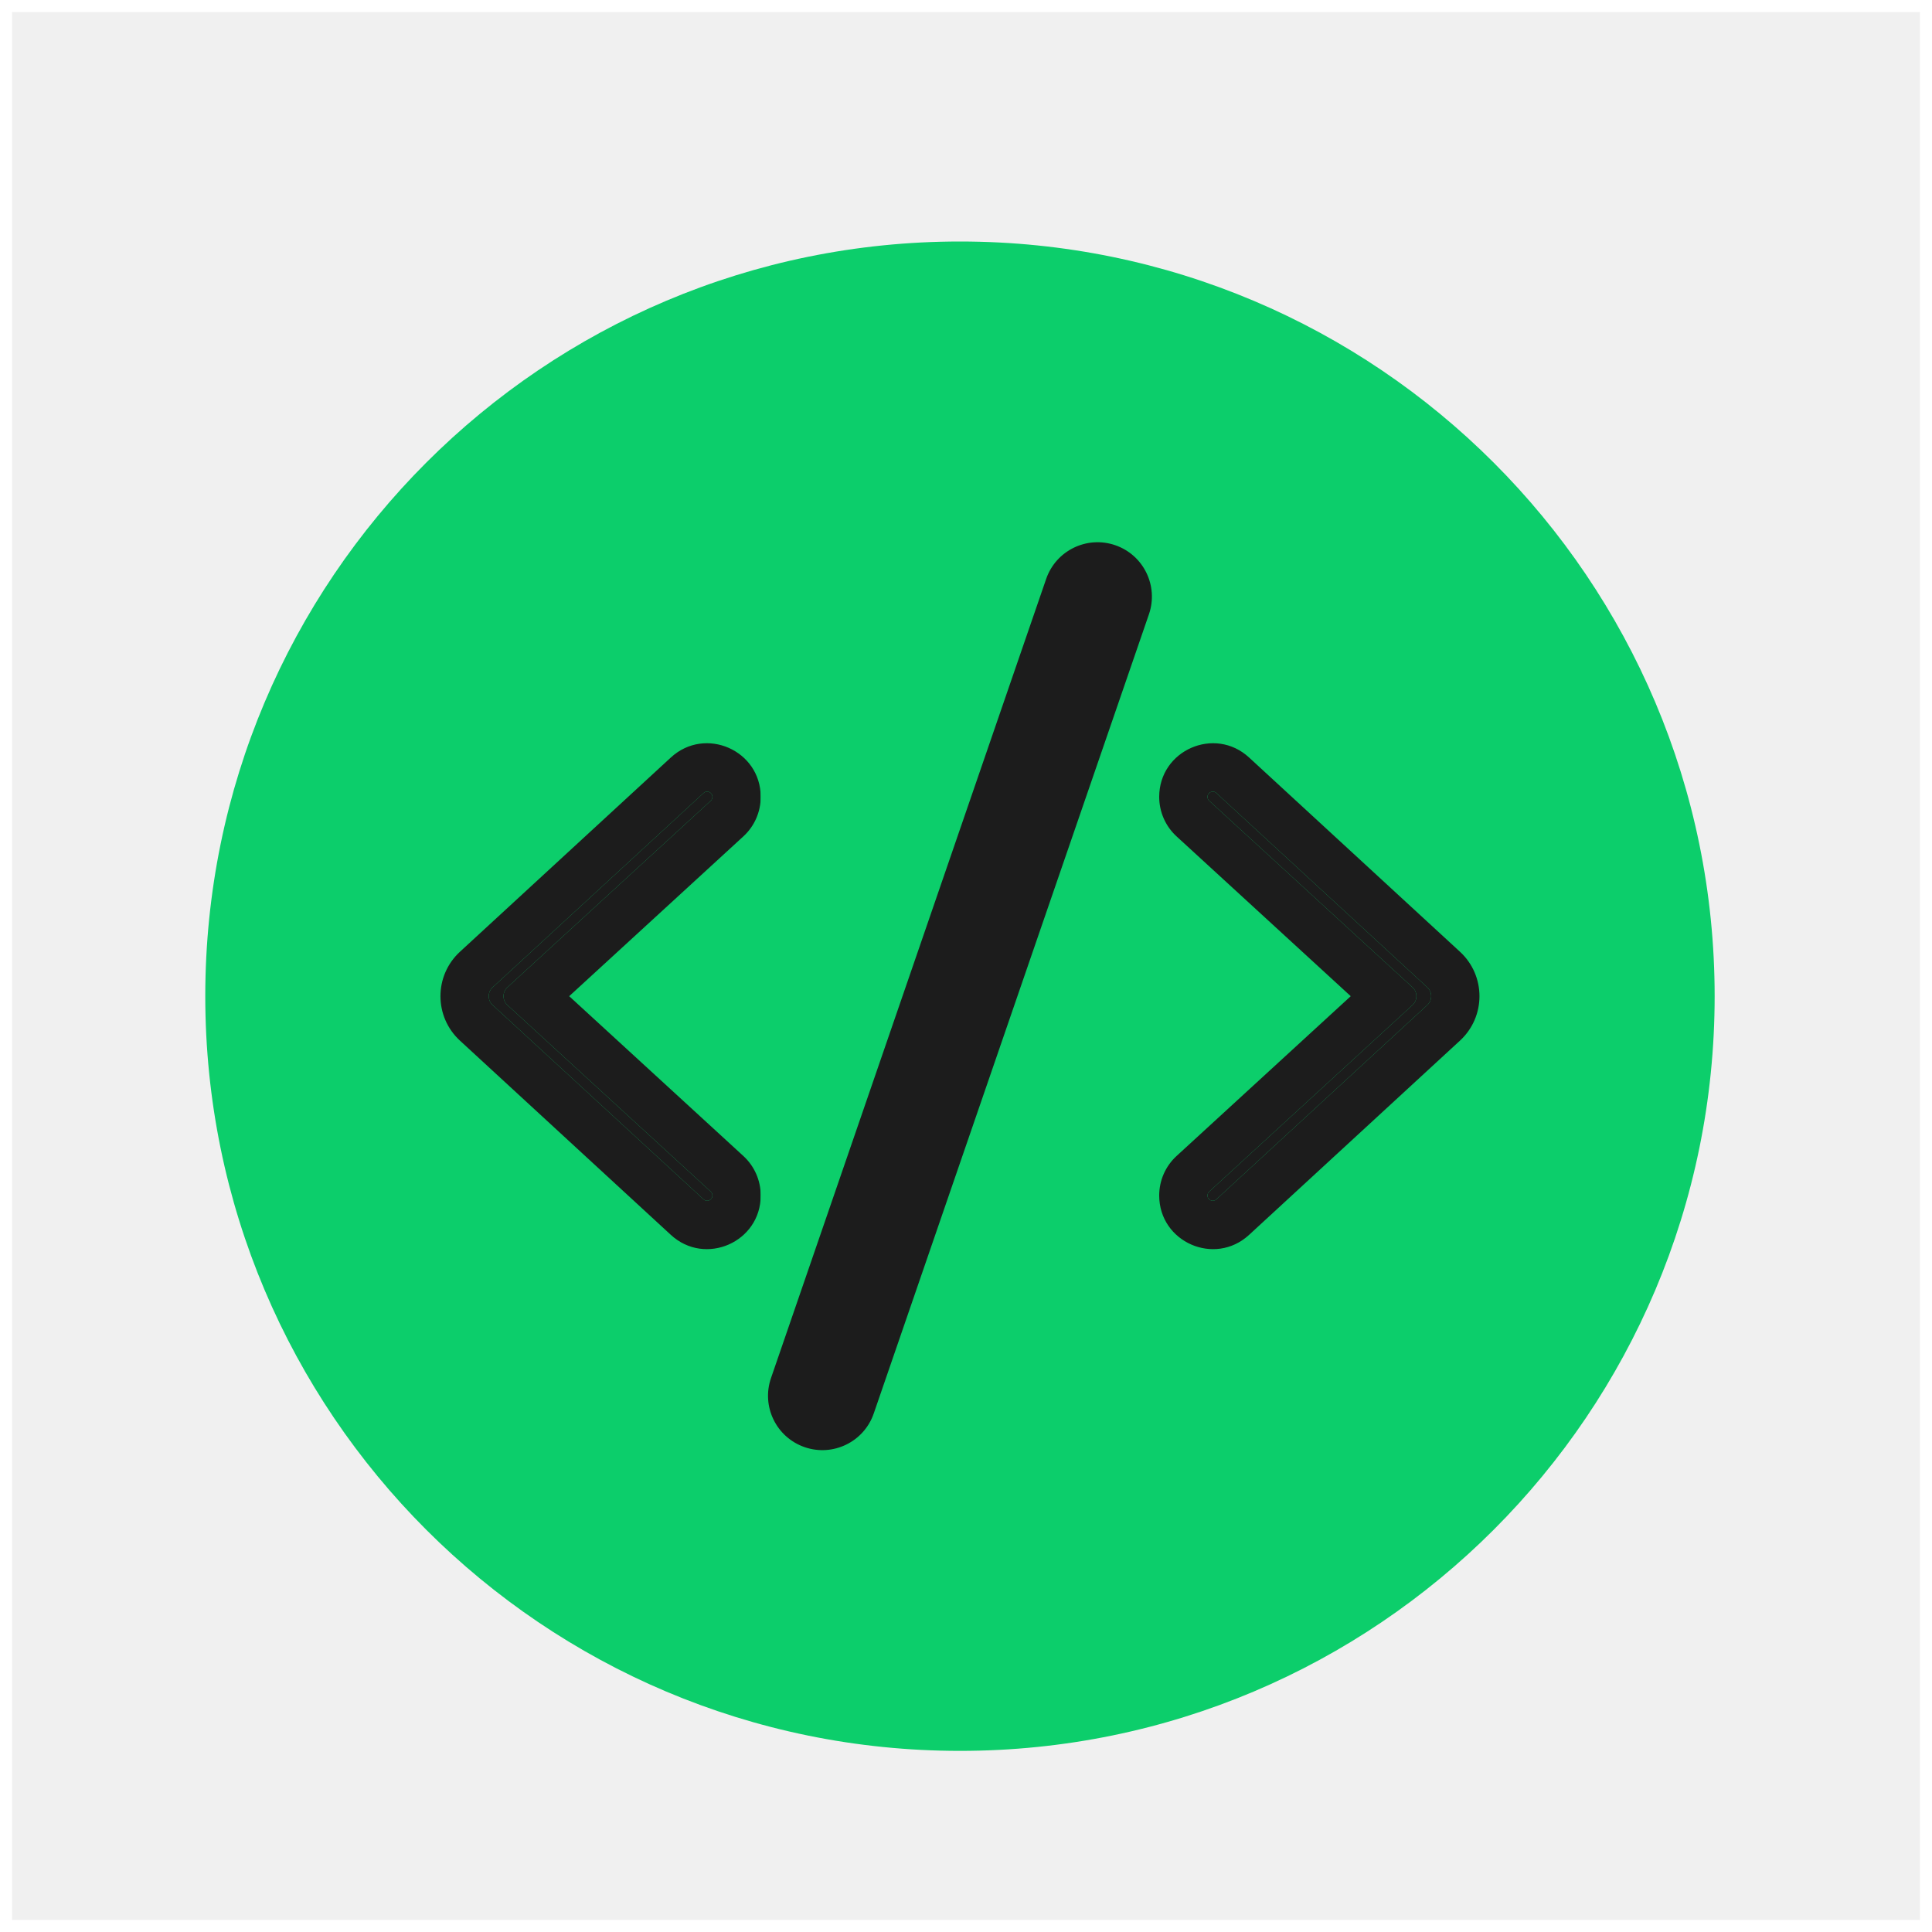
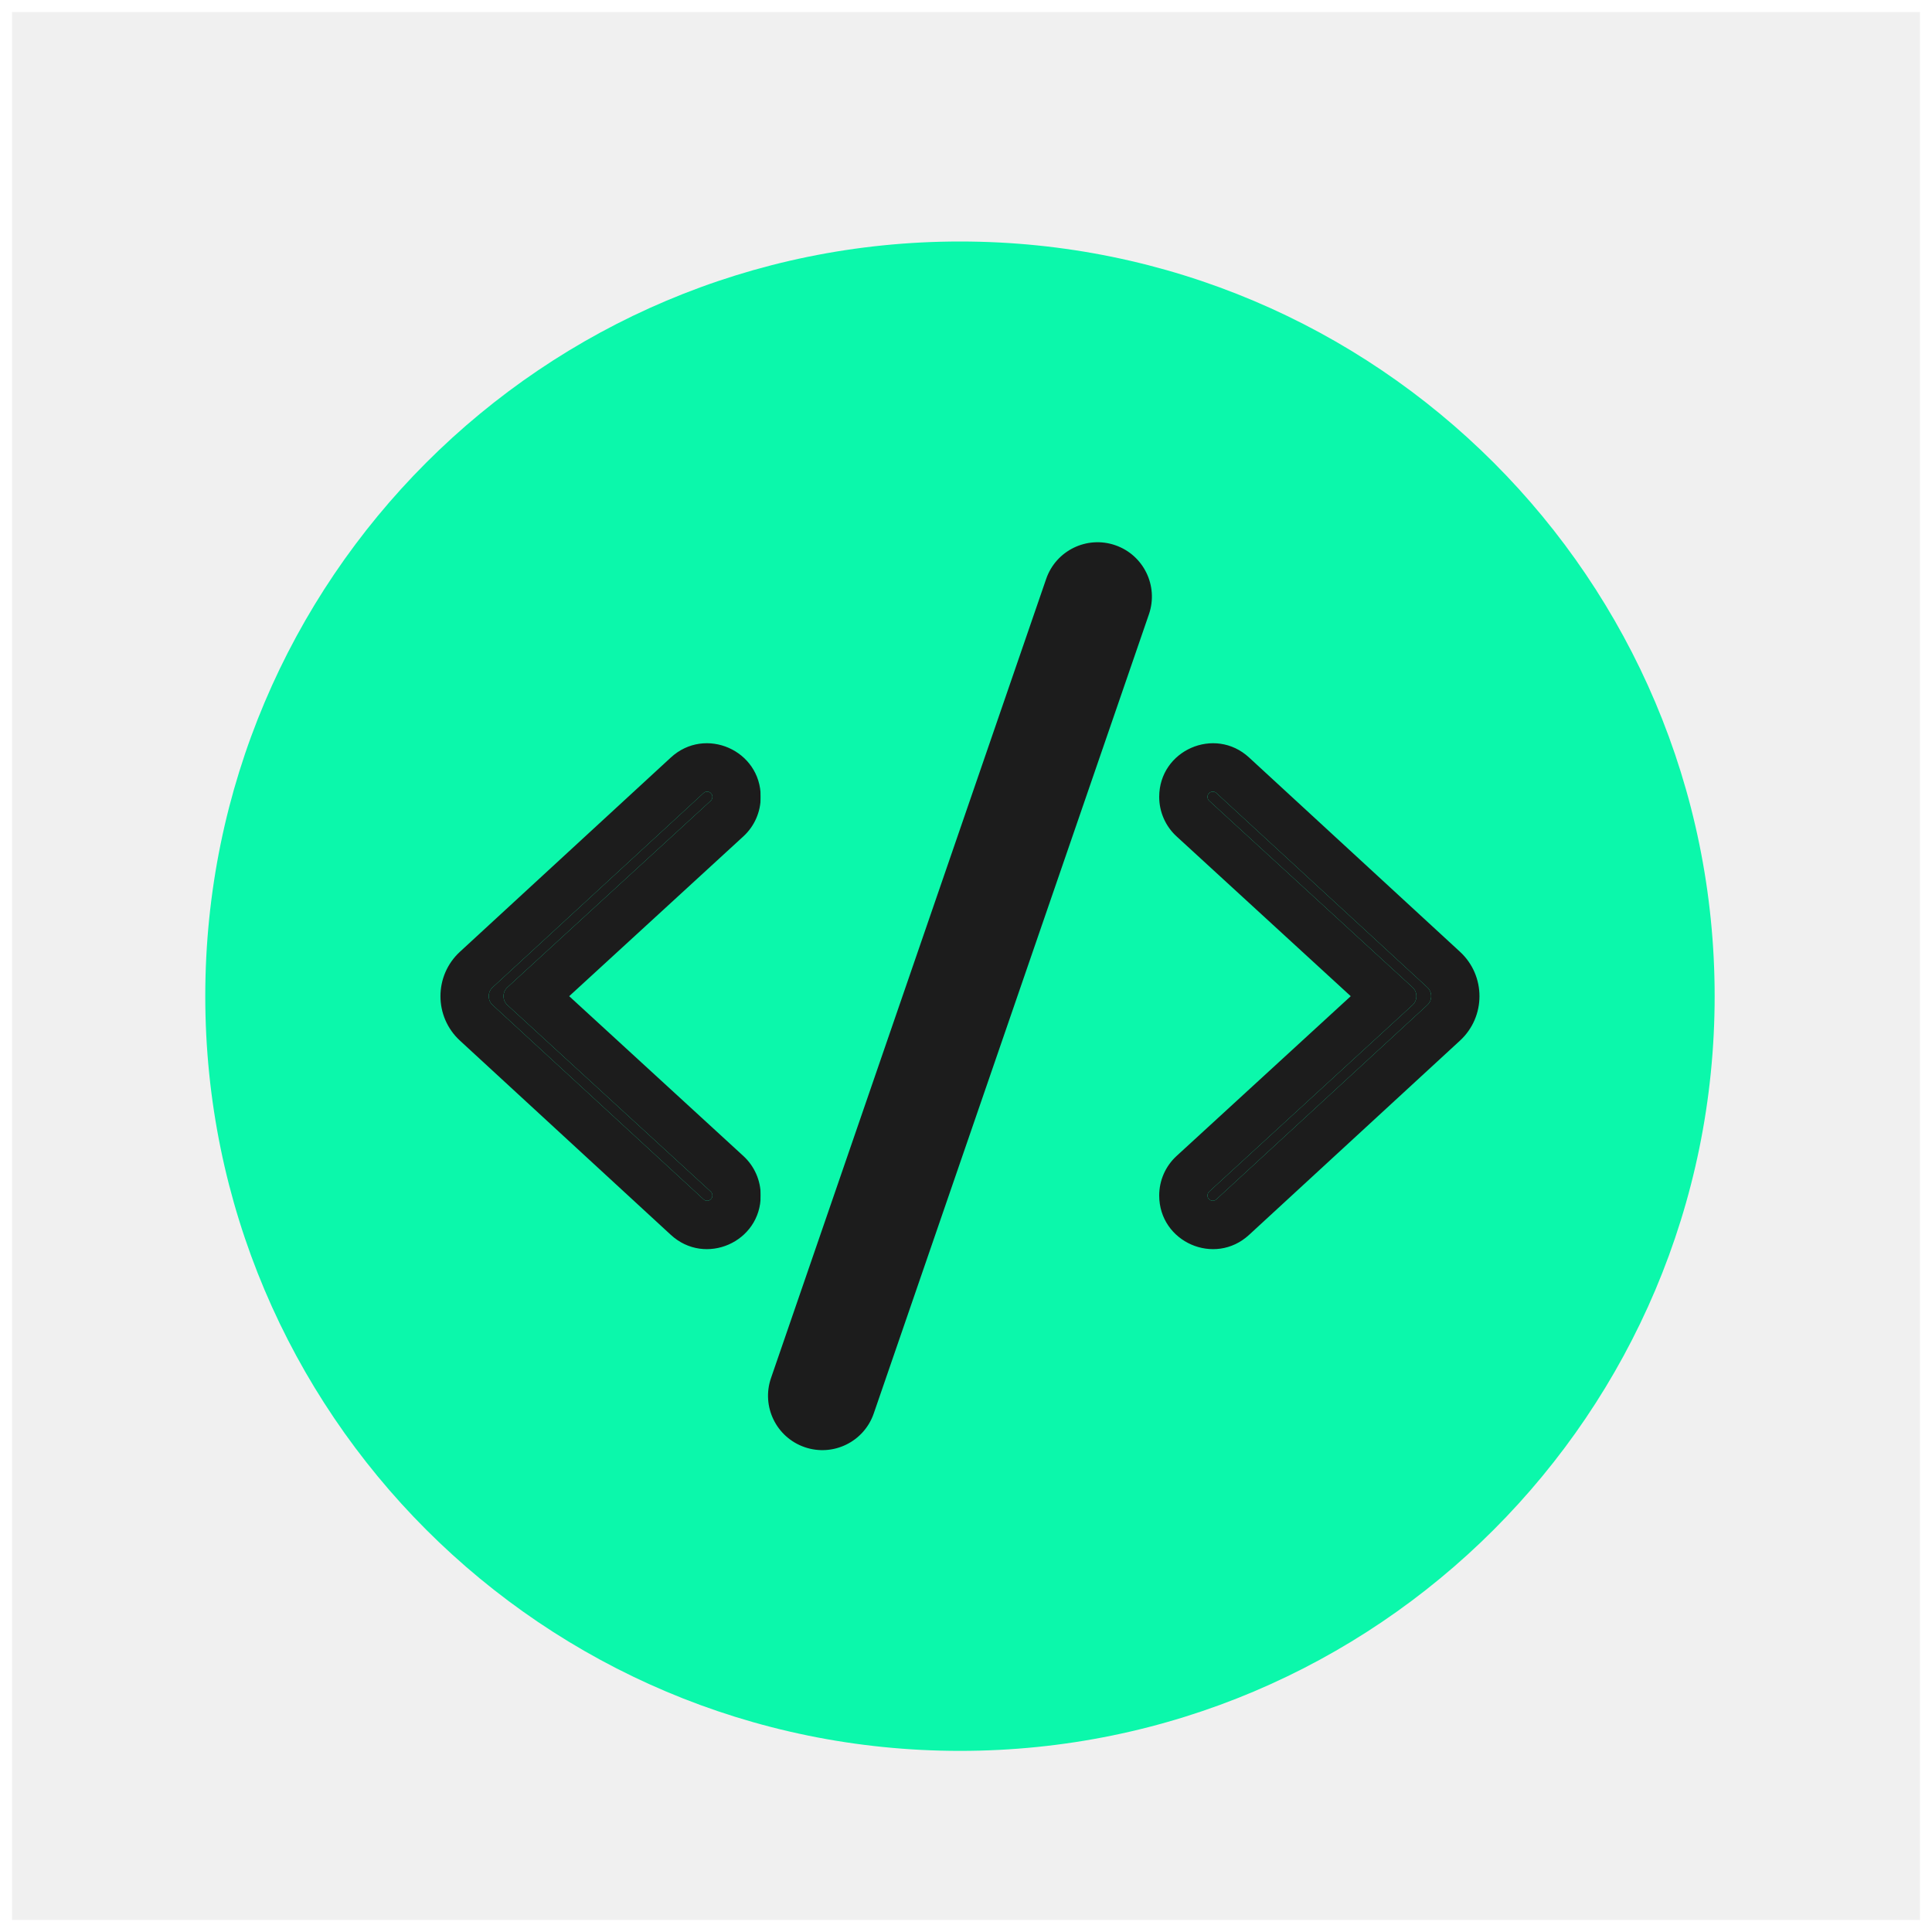
<svg xmlns="http://www.w3.org/2000/svg" xmlns:xlink="http://www.w3.org/1999/xlink" width="160" height="160" viewBox="0 0 160 160" version="1.1">
-   <g id="Canvas" transform="translate(0 21)">
+   <g id="Canvas" transform="translate(277 383)">
    <g id="code-icon-b">
      <g id="Rectangle 5">
        <mask id="mask0_outline_ins">
-           <use xlink:href="#path0_fill" fill="white" transform="translate(0 -21)" />
+           <use xlink:href="#path0_fill" fill="white" transform="translate(-277 -383)" />
        </mask>
        <g mask="url(#mask0_outline_ins)">
-           <use xlink:href="#path1_stroke_2x" transform="translate(0 -21)" fill="#FFFFFF" />
+           <use xlink:href="#path1_stroke_2x" transform="translate(-277 -383)" fill="#FFFFFF" />
        </g>
      </g>
      <g id="Ellipse">
-         <use xlink:href="#path2_fill" transform="translate(17 -1)" fill="#0CCE6B" />
+         <use xlink:href="#path2_fill" transform="translate(-260 -363)" fill="#0BF8AB" />
      </g>
      <g id="Group">
        <g id="Polygon">
-           <use xlink:href="#path3_fill" transform="matrix(6.12323e-17 -1 1 6.12323e-17 40 79)" fill="#1C1C1C" />
+           <use xlink:href="#path3_fill" transform="matrix(6.12323e-17 -1 1 6.12323e-17 -237 -283)" fill="#1C1C1C" />
          <mask id="mask1_outline_out">
-             <rect id="mask1_outline_inv" fill="white" x="-4" y="-4" width="43" height="27" transform="matrix(6.12323e-17 -1 1 6.12323e-17 40 79)" />
-             <use xlink:href="#path3_fill" fill="black" transform="matrix(6.12323e-17 -1 1 6.12323e-17 40 79)" />
+             <rect id="mask1_outline_inv" fill="white" x="-4" y="-4" width="43" height="27" transform="matrix(6.12323e-17 -1 1 6.12323e-17 -237 -283)" />
+             <use xlink:href="#path3_fill" fill="black" transform="matrix(6.12323e-17 -1 1 6.12323e-17 -237 -283)" />
          </mask>
          <g mask="url(#mask1_outline_out)">
-             <use xlink:href="#path4_stroke_2x" transform="matrix(6.12323e-17 -1 1 6.12323e-17 40 79)" fill="#1C1C1C" />
+             <use xlink:href="#path4_stroke_2x" transform="matrix(6.12323e-17 -1 1 6.12323e-17 -237 -283)" fill="#1C1C1C" />
          </g>
        </g>
        <g id="Polygon">
-           <use xlink:href="#path3_fill" transform="matrix(-6.12323e-17 -1 -1 6.12323e-17 119 79)" fill="#1C1C1C" />
+           <use xlink:href="#path3_fill" transform="matrix(-6.12323e-17 -1 -1 6.12323e-17 -158 -283)" fill="#1C1C1C" />
          <mask id="mask2_outline_out">
-             <rect id="mask2_outline_inv" fill="white" x="-4" y="-4" width="43" height="27" transform="matrix(-6.12323e-17 -1 -1 6.12323e-17 119 79)" />
-             <use xlink:href="#path3_fill" fill="black" transform="matrix(-6.12323e-17 -1 -1 6.12323e-17 119 79)" />
+             <rect id="mask2_outline_inv" fill="white" x="-4" y="-4" width="43" height="27" transform="matrix(-6.12323e-17 -1 -1 6.12323e-17 -158 -283)" />
+             <use xlink:href="#path3_fill" fill="black" transform="matrix(-6.12323e-17 -1 -1 6.12323e-17 -158 -283)" />
          </mask>
          <g mask="url(#mask2_outline_out)">
-             <use xlink:href="#path4_stroke_2x" transform="matrix(-6.12323e-17 -1 -1 6.12323e-17 119 79)" fill="#1C1C1C" />
+             <use xlink:href="#path4_stroke_2x" transform="matrix(-6.12323e-17 -1 -1 6.12323e-17 -158 -283)" fill="#1C1C1C" />
          </g>
        </g>
        <g id="Rectangle">
-           <use xlink:href="#path5_fill" transform="matrix(0.945519 0.325568 -0.325568 0.945519 88.1051 22.687)" fill="#1C1C1C" />
+           <use xlink:href="#path5_fill" transform="matrix(0.945519 0.325568 -0.325568 0.945519 -188.895 -339.313)" fill="#1C1C1C" />
        </g>
      </g>
    </g>
  </g>
  <defs>
    <path id="path0_fill" d="M 0 0L 160 0L 160 160L 0 160L 0 0Z" />
    <path id="path1_stroke_2x" d="M 0 0L 0 -1L -1 -1L -1 0L 0 0ZM 160 0L 161 0L 161 -1L 160 -1L 160 0ZM 160 160L 160 161L 161 161L 161 160L 160 160ZM 0 160L -1 160L -1 161L 0 161L 0 160ZM 0 1L 160 1L 160 -1L 0 -1L 0 1ZM 159 0L 159 160L 161 160L 161 0L 159 0ZM 160 159L 0 159L 0 161L 160 161L 160 159ZM 1 160L 1 0L -1 0L -1 160L 1 160Z" />
    <path id="path2_fill" d="M 125 62.5C 125 97.018 97.018 125 62.5 125C 27.982 125 0 97.018 0 62.5C 0 27.982 27.982 0 62.5 0C 97.018 0 125 27.982 125 62.5Z" />
    <path id="path3_fill" d="M 16.765 0.799C 17.16 0.369 17.84 0.369 18.235 0.799L 34.325 18.267C 34.583 18.547 34.384 19 34.004 19L 34.004 19C 33.882 19 33.765 18.949 33.682 18.858L 18.237 2.024C 17.841 1.592 17.159 1.592 16.763 2.024L 1.318 18.858C 1.235 18.949 1.118 19 0.996 19L 0.996 19C 0.616 19 0.417 18.547 0.675 18.267L 16.765 0.799Z" />
    <path id="path4_stroke_2x" d="M 18.235 0.799L 21.178 -1.911L 21.178 -1.911L 18.235 0.799ZM 34.325 18.267L 31.383 20.977L 34.325 18.267ZM 0.675 18.267L 3.617 20.977L 0.675 18.267ZM 16.763 2.024L 13.816 -0.68L 16.763 2.024ZM 1.318 18.858L -1.629 16.154L 1.318 18.858ZM 16.765 0.799L 13.822 -1.911L 16.765 0.799ZM 18.237 2.024L 15.289 4.728L 18.237 2.024ZM 33.682 18.858L 30.735 21.563L 33.682 18.858ZM 15.293 3.508L 31.383 20.977L 37.267 15.557L 21.178 -1.911L 15.293 3.508ZM 3.617 20.977L 19.707 3.508L 13.822 -1.911L -2.267 15.557L 3.617 20.977ZM 13.816 -0.68L -1.629 16.154L 4.265 21.563L 19.711 4.728L 13.816 -0.68ZM 36.63 16.154L 21.184 -0.68L 15.289 4.728L 30.735 21.563L 36.63 16.154ZM 21.178 -1.911C 19.197 -4.061 15.803 -4.061 13.822 -1.911L 19.707 3.508C 18.518 4.799 16.482 4.799 15.293 3.508L 21.178 -1.911ZM 31.383 20.977C 29.28 18.694 30.899 15 34.004 15L 34.004 23C 37.869 23 39.886 18.401 37.267 15.557L 31.383 20.977ZM -2.267 15.557C -4.886 18.401 -2.869 23 0.996 23L 0.996 15C 4.101 15 5.72 18.694 3.617 20.977L -2.267 15.557ZM 19.711 4.728C 18.522 6.024 16.478 6.024 15.289 4.728L 21.184 -0.68C 19.203 -2.84 15.797 -2.84 13.816 -0.68L 19.711 4.728ZM -1.629 16.154C -0.955 15.419 -0.002 15 0.996 15L 0.996 23C 2.239 23 3.425 22.479 4.265 21.563L -1.629 16.154ZM 34.004 15C 35.002 15 35.955 15.419 36.63 16.154L 30.735 21.563C 31.575 22.479 32.761 23 34.004 23L 34.004 15Z" />
    <path id="path5_fill" d="M 0 4.5C 0 2.015 2.015 0 4.5 0L 4.5 0C 6.985 0 9 2.015 9 4.5L 9 74.5C 9 76.985 6.985 79 4.5 79L 4.5 79C 2.015 79 0 76.985 0 74.5L 0 4.5Z" />
  </defs>
</svg>
